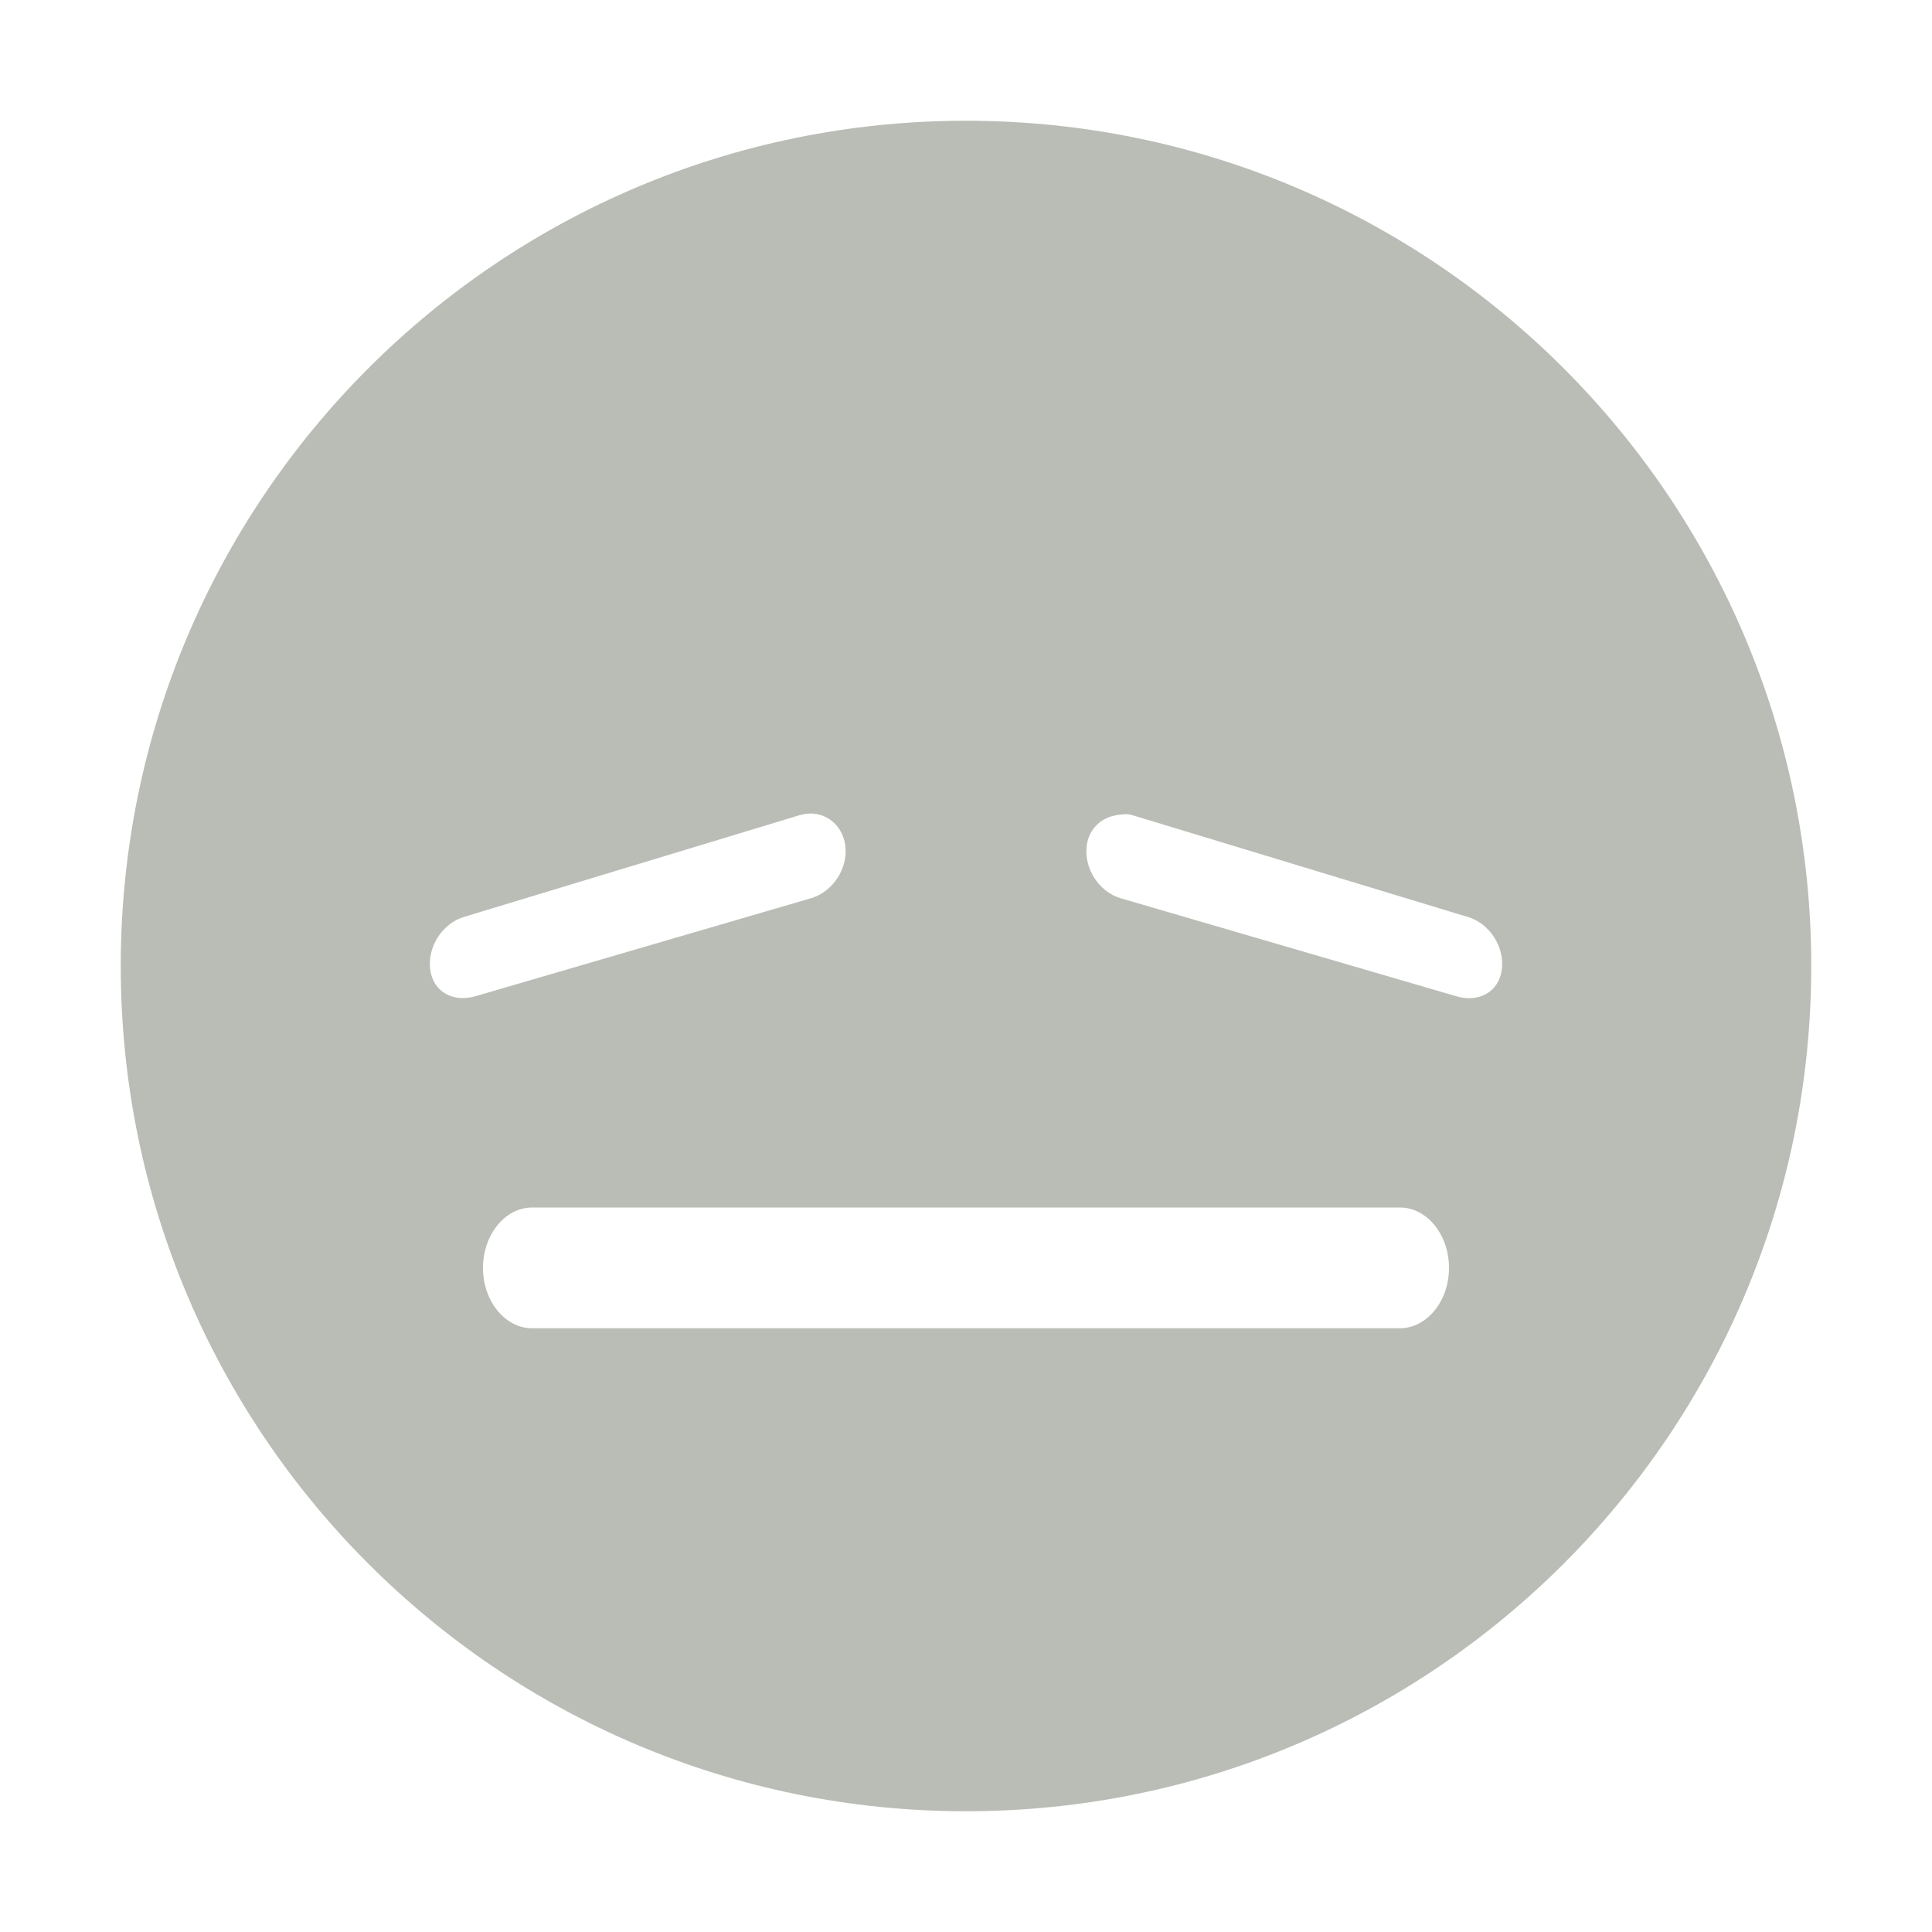
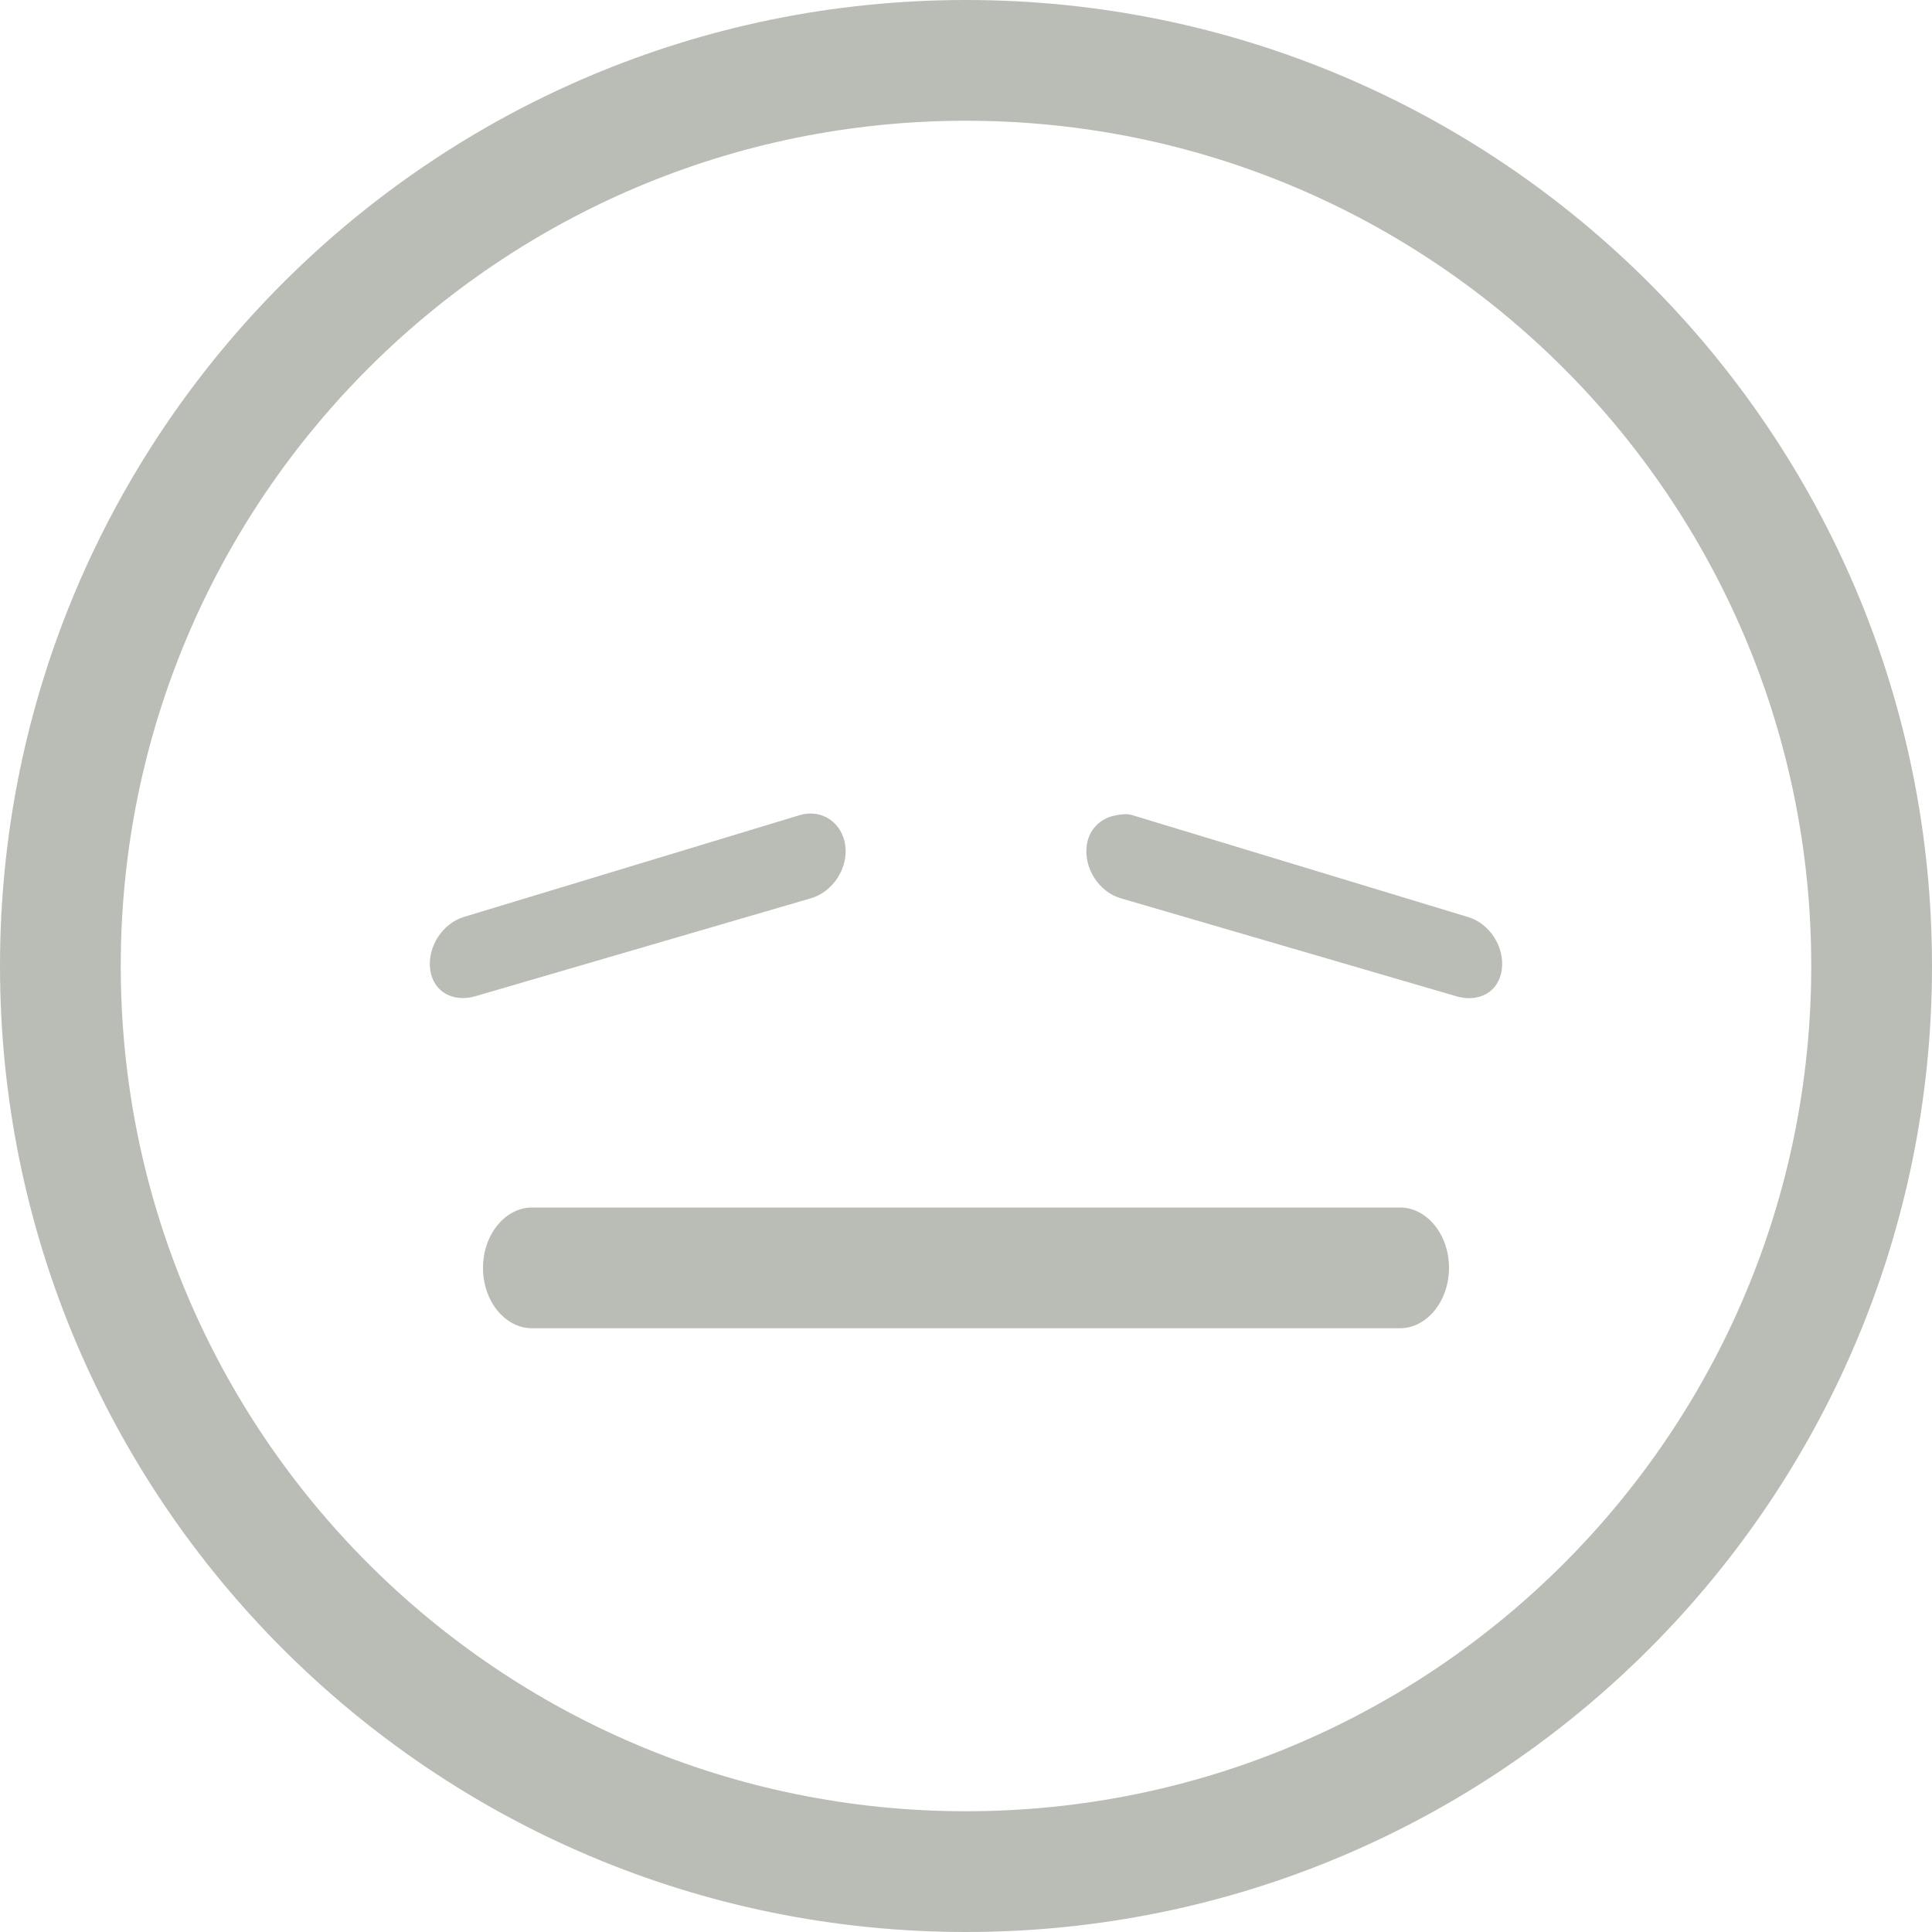
<svg xmlns="http://www.w3.org/2000/svg" height="16" width="16">
-   <path d="m609 540c-3.866 0-7 3.134-7 7s3.134 7 7 7 7-3.134 7-7-3.134-7-7-7zm-1.375 5.75c.181-.053.349.063.375.25.026.187-.1.384-.281.438l-2.781.812c-.181.053-.349-.031-.375-.219-.026-.187.1-.384.281-.438zm2.625 0c.042-.006.08-.013.125 0l2.781.844c.181.053.307.25.281.438-.026.187-.194.272-.375.219l-2.781-.812c-.181-.053-.307-.25-.281-.438.019-.141.125-.233.25-.25zm-4.844 3.25h7.188c.222 0 .406.223.406.5s-.185.5-.406.5h-7.188c-.222 0-.406-.223-.406-.5s.185-.5.406-.5z" fill="#babdb6" transform="translate(-601 -539)" />
+   <g fill="#babdb6">
+     <path d="m607.625 545.75c.181-.053.349.063.375.25.026.187-.1.384-.281.438l-2.781.812c-.181.053-.349-.031-.375-.219-.026-.187.1-.384.281-.438zm2.625 0c.042-.006.08-.013.125 0l2.781.844c.181.053.307.25.281.438-.026.187-.194.272-.375.219l-2.781-.812c-.181-.053-.307-.25-.281-.438.019-.141.125-.233.25-.25zm-4.844 3.25h7.188c.222 0 .406.223.406.5s-.185.5-.406.5h-7.188c-.222 0-.406-.223-.406-.5s.185-.5.406-.5z" transform="translate(-601 -539)" />
+     <path d="m8 0a8 8 0 0 0 -8 8 8 8 0 0 0 8 8 8 8 0 0 0 8-8 8 8 0 0 0 -8-8zm0 1a7 7 0 0 1 7 7 7 7 0 0 1 -7 7 7 7 0 0 1 -7-7 7 7 0 0 1 7-7z" />
+   </g>
</svg>
